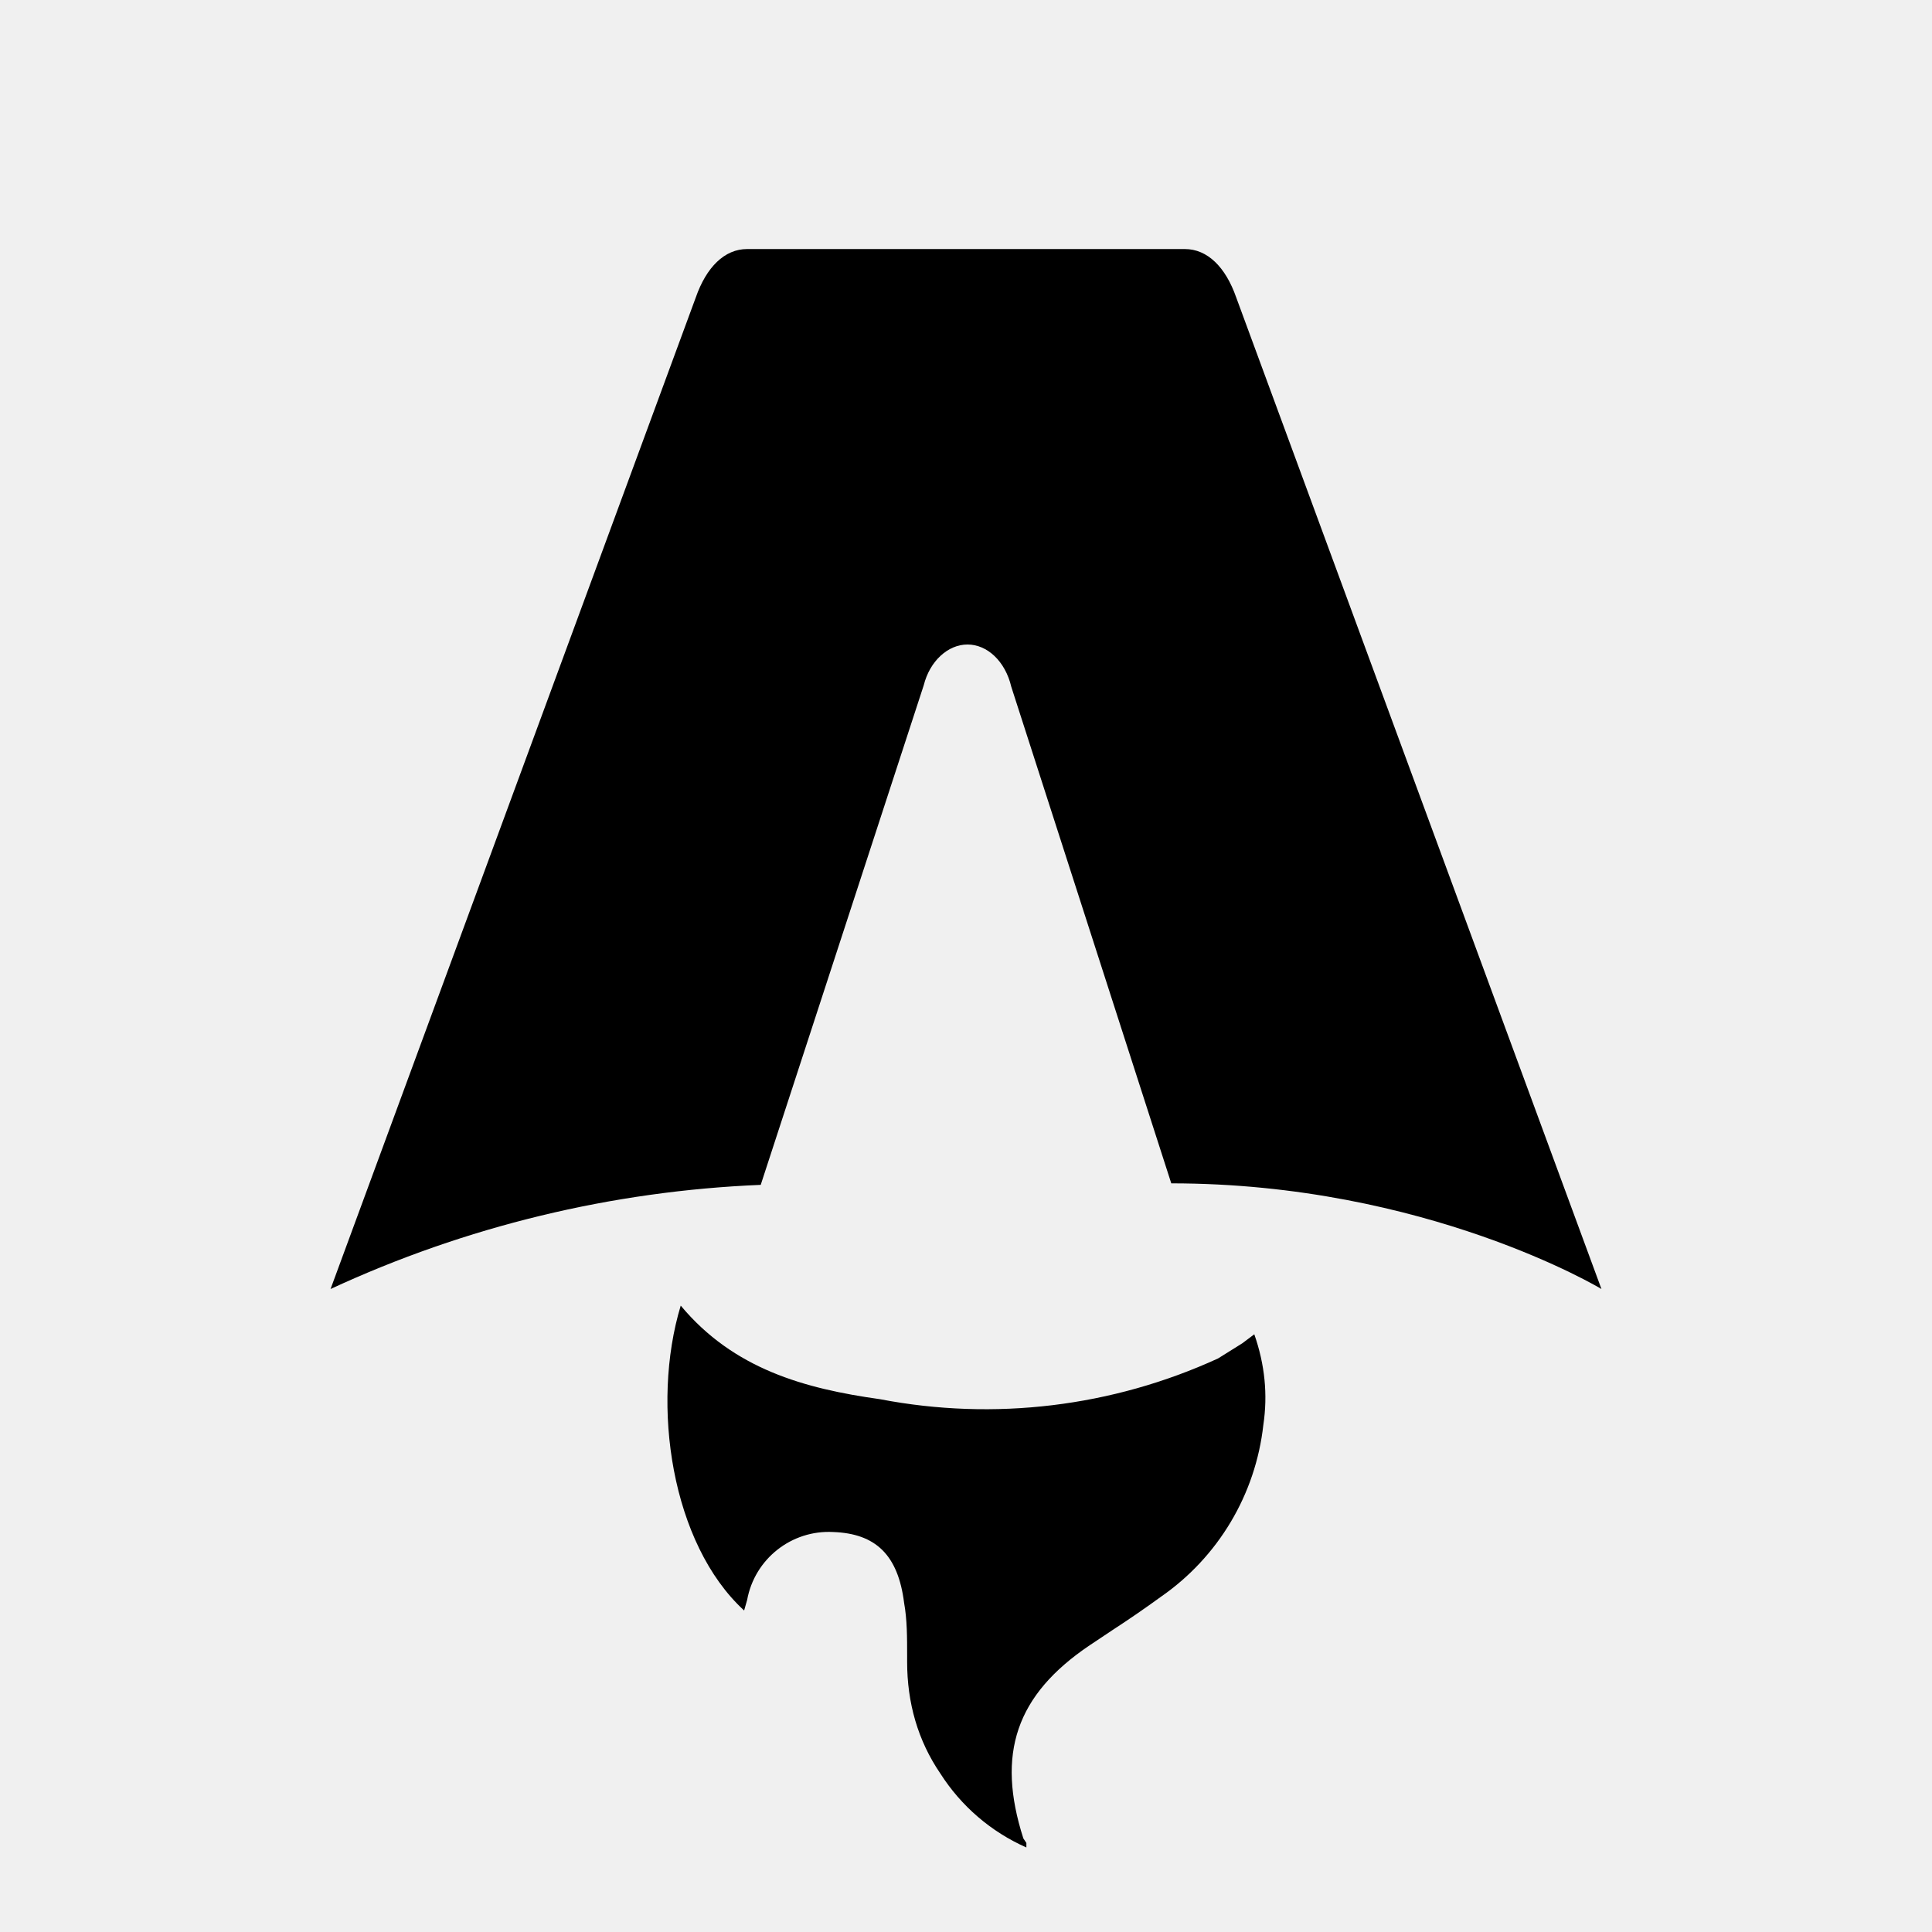
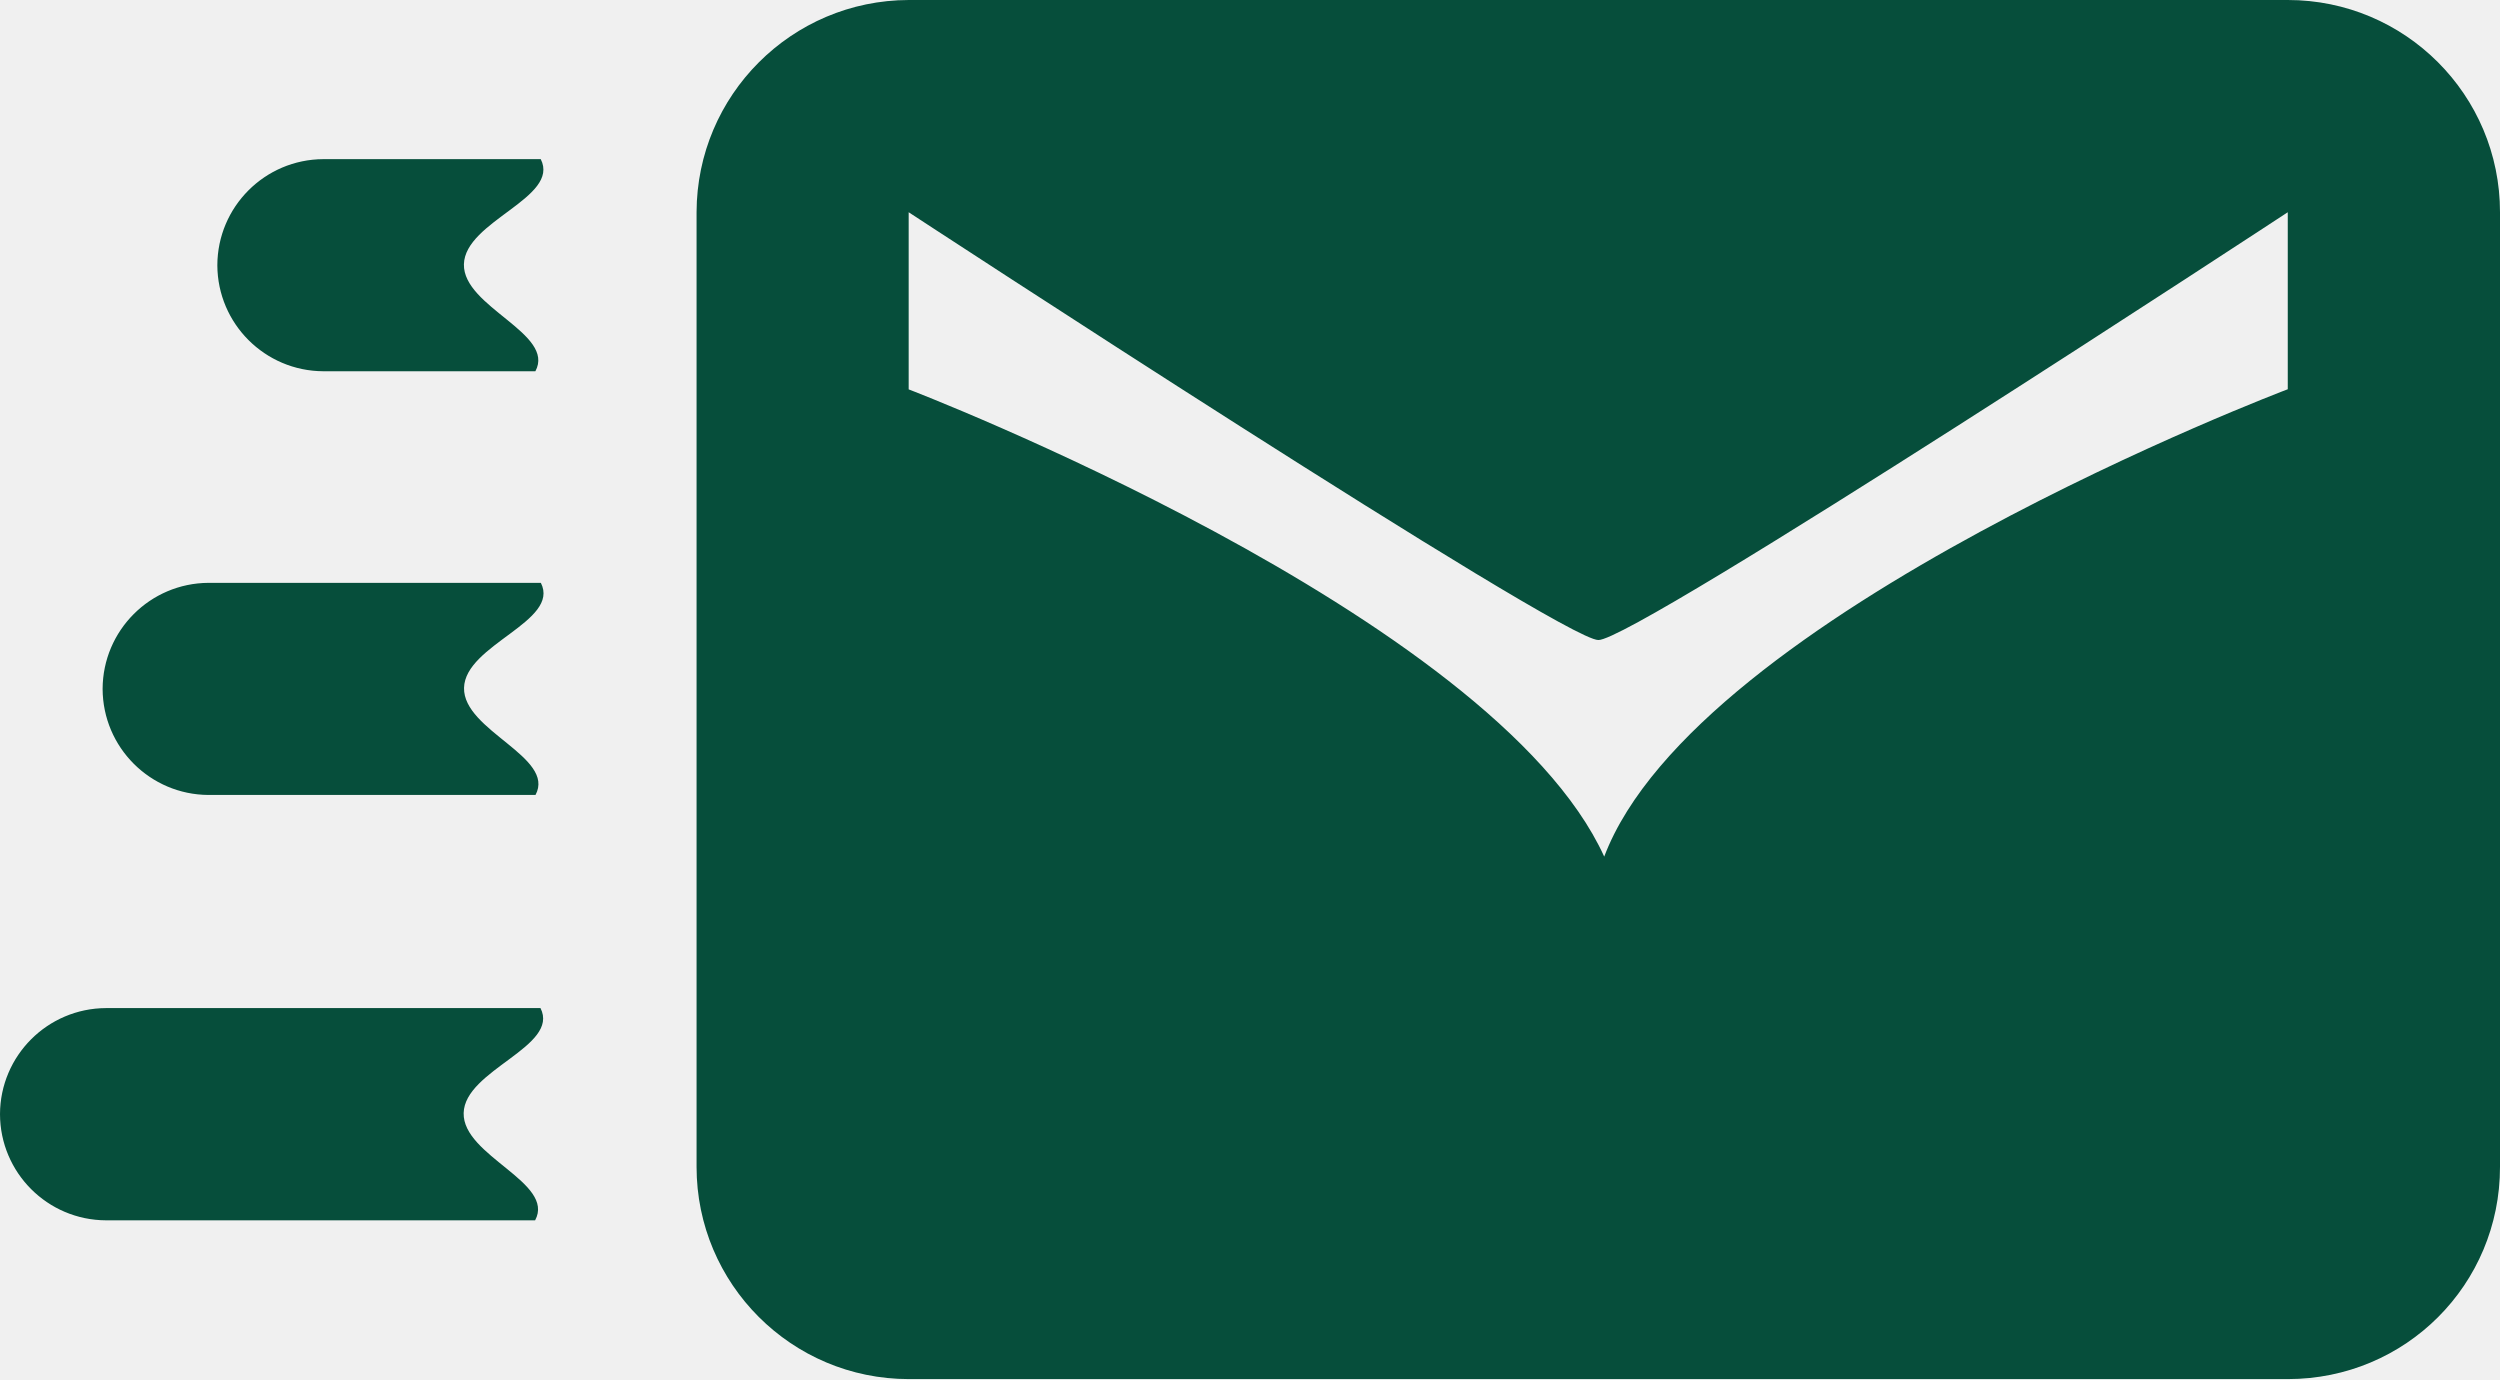
- <svg xmlns="http://www.w3.org/2000/svg" fill="none" viewBox="0 0 128 128">
-   <path d="M50.4 78.5a75.1 75.1 0 0 0-28.5 6.9l24.2-65.7c.7-2 1.9-3.2 3.4-3.2h29c1.5 0 2.7 1.2 3.4 3.2l24.2 65.7s-11.6-7-28.5-7L67 45.5c-.4-1.7-1.6-2.8-2.9-2.8-1.3 0-2.5 1.1-2.9 2.7L50.4 78.5Zm-1.1 28.2Zm-4.2-20.2c-2 6.6-.6 15.8 4.2 20.2a17.5 17.5 0 0 1 .2-.7 5.5 5.5 0 0 1 5.7-4.5c2.8.1 4.3 1.5 4.7 4.7.2 1.1.2 2.3.2 3.5v.4c0 2.7.7 5.2 2.2 7.4a13 13 0 0 0 5.7 4.9v-.3l-.2-.3c-1.8-5.6-.5-9.5 4.4-12.8l1.5-1a73 73 0 0 0 3.2-2.2 16 16 0 0 0 6.8-11.4c.3-2 .1-4-.6-6l-.8.6-1.6 1a37 37 0 0 1-22.4 2.7c-5-.7-9.7-2-13.2-6.2Z" />
-   <style>
-         path { fill: #000; }
-         @media (prefers-color-scheme: dark) {
-             path { fill: #FFF; }
-         }
-     </style>
+ <svg xmlns="http://www.w3.org/2000/svg" viewBox="108.32 193.31 195.89 108.06">
+   <path fill="#064E3B" d="M287.58 193.31H179.53a16.67 16.67 0 0 0-16.63 16.63v74.8c0 9.18 7.45 16.63 16.63 16.63h108.05c9.23 0 16.63-7.4 16.63-16.62v-74.81c0-9.19-7.44-16.63-16.63-16.63m0 30.5s-46.33 17.52-53.56 36.62c-8.69-19.06-54.5-36.61-54.5-36.61v-13.88s51.2 33.53 54.04 33.52c2.83.08 54.02-33.52 54.02-33.52v13.88Zm-153.93-18.03h17.04c1.54 3.03-5.94 4.84-6.02 8.24-.07 3.36 7.2 5.42 5.6 8.38h-16.62a8.34 8.34 0 0 1-8.3-8.3 8.34 8.34 0 0 1 8.3-8.32m-17.02 66.52h34.04c1.54 3.03-5.95 4.83-6.02 8.23-.07 3.37 7.2 5.43 5.6 8.4h-33.62a8.34 8.34 0 0 1-8.31-8.32 8.34 8.34 0 0 1 8.31-8.31m8.03-33.32h26.04c1.54 3.03-5.94 4.83-6.02 8.23-.07 3.36 7.2 5.42 5.6 8.39h-25.62a8.34 8.34 0 0 1-8.3-8.31 8.34 8.34 0 0 1 8.3-8.31" />
</svg>
